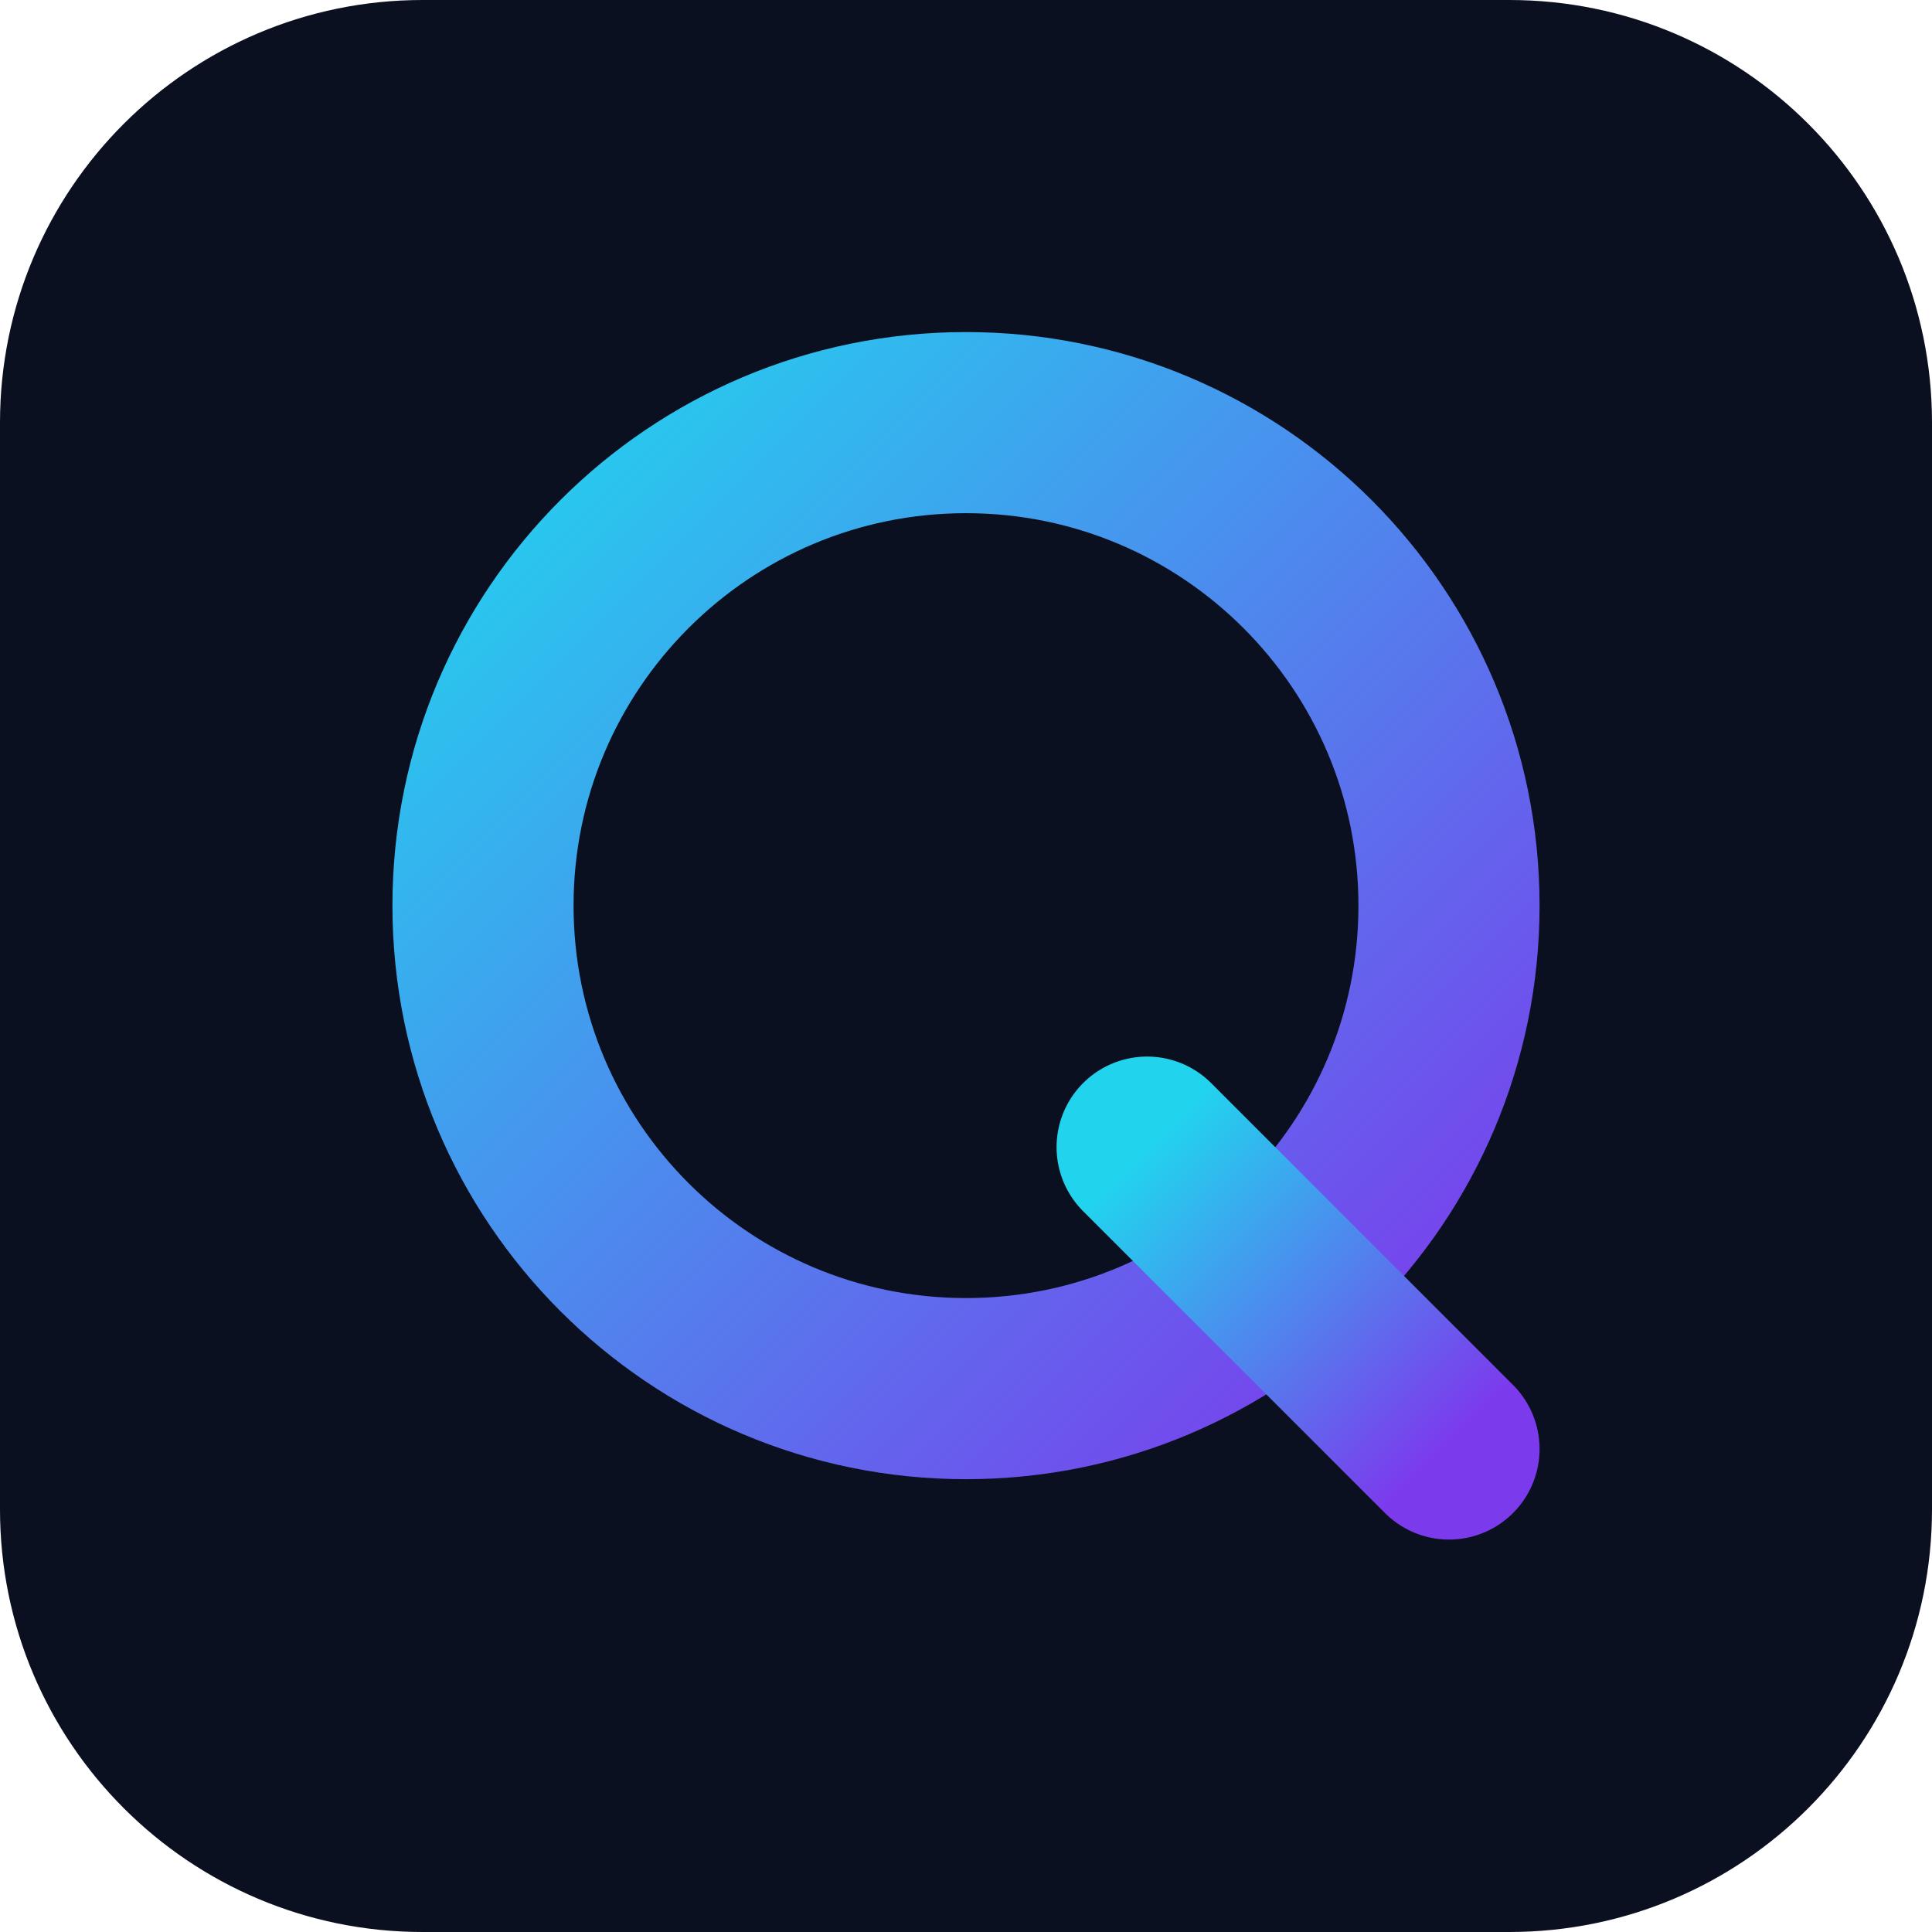
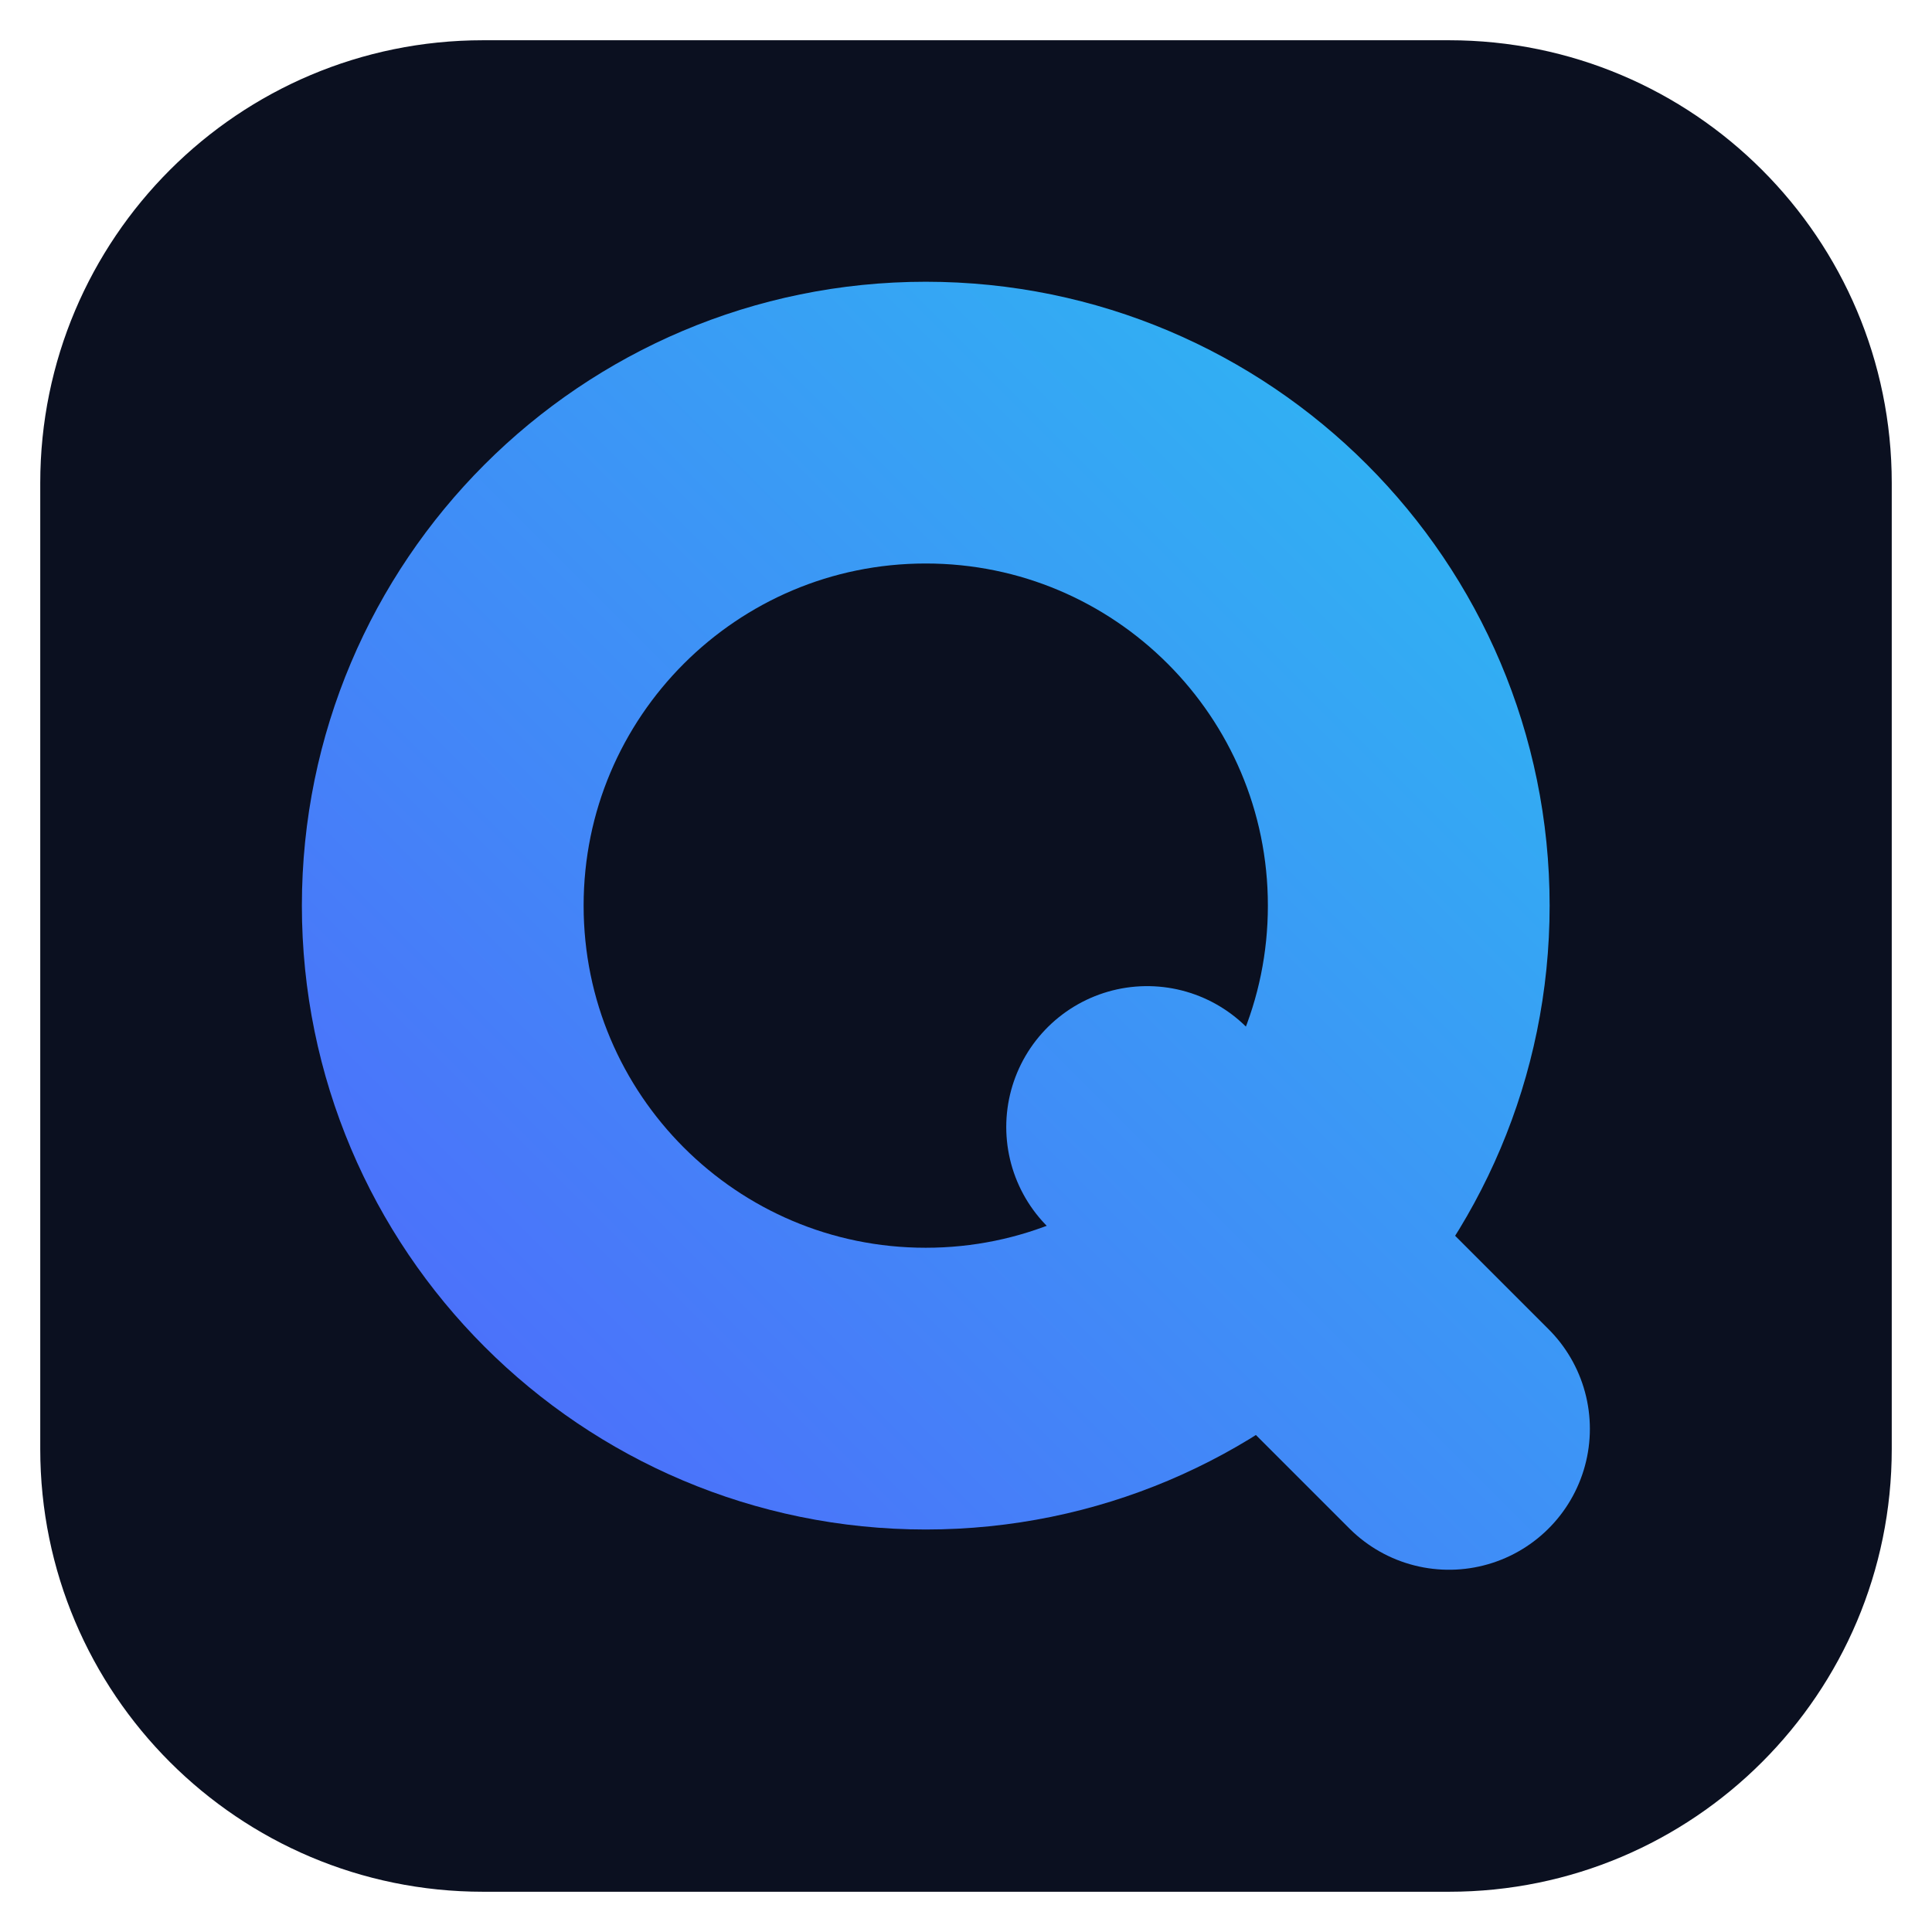
- <svg xmlns="http://www.w3.org/2000/svg" viewBox="0 0 64 64">
+ <svg xmlns="http://www.w3.org/2000/svg" viewBox="0 0 96 96" fill="none">
  <defs>
-     <linearGradient id="g" x1="0" y1="0" x2="1" y2="1">
-       <stop offset="0" stop-color="#22d3ee" />
-       <stop offset="1" stop-color="#7c3aed" />
+     <linearGradient id="qg" x1="0" y1="96" x2="96" y2="0" gradientUnits="userSpaceOnUse">
+       <stop offset="0" stop-color="#5B4DFF" />
+       <stop offset="1" stop-color="#22D3EE" />
    </linearGradient>
  </defs>
-   <rect width="64" height="64" rx="14" fill="#0b1020" />
-   <circle cx="32" cy="30" r="16" fill="none" stroke="url(#g)" stroke-width="6" />
-   <path d="M38 38l10 10" stroke="url(#g)" stroke-width="6" stroke-linecap="round" />
+   <rect x="2" y="2" width="92" height="92" rx="22" fill="#0b1020" />
+   <circle cx="46" cy="45" r="24" stroke="url(#qg)" stroke-width="14" />
+   <path d="M57 56 L72 71" stroke="url(#qg)" stroke-width="14" stroke-linecap="round" />
</svg>
